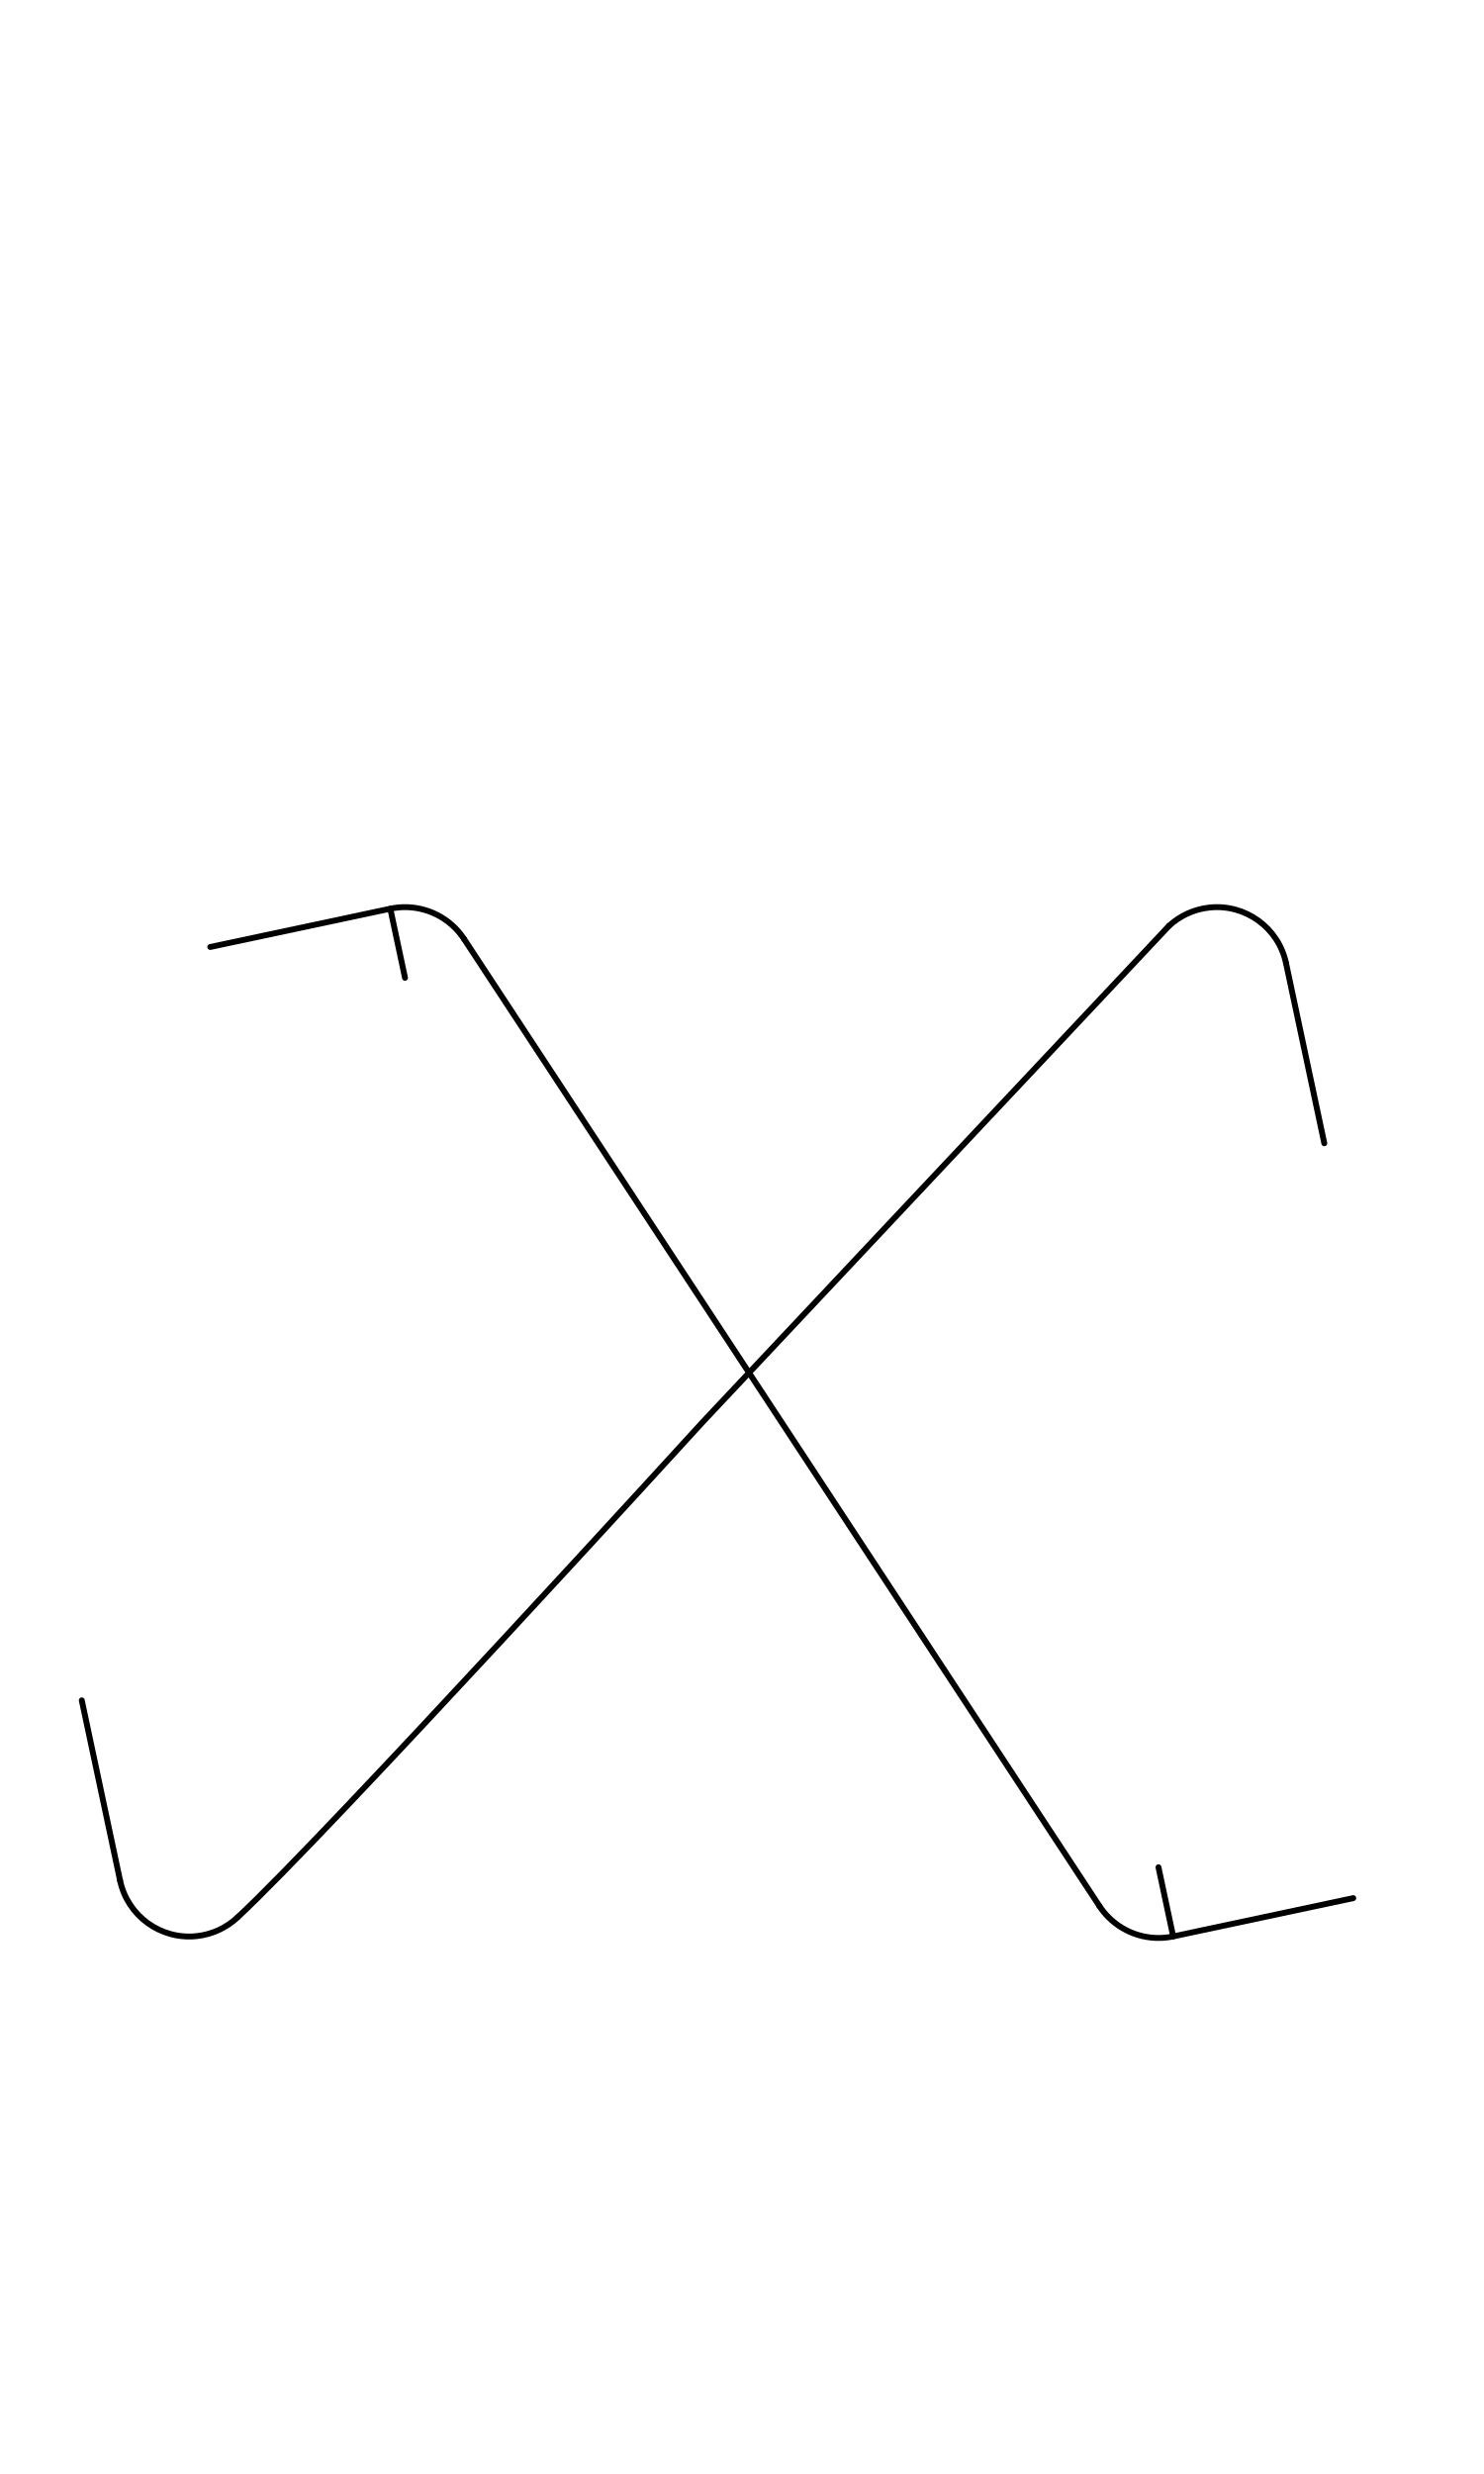
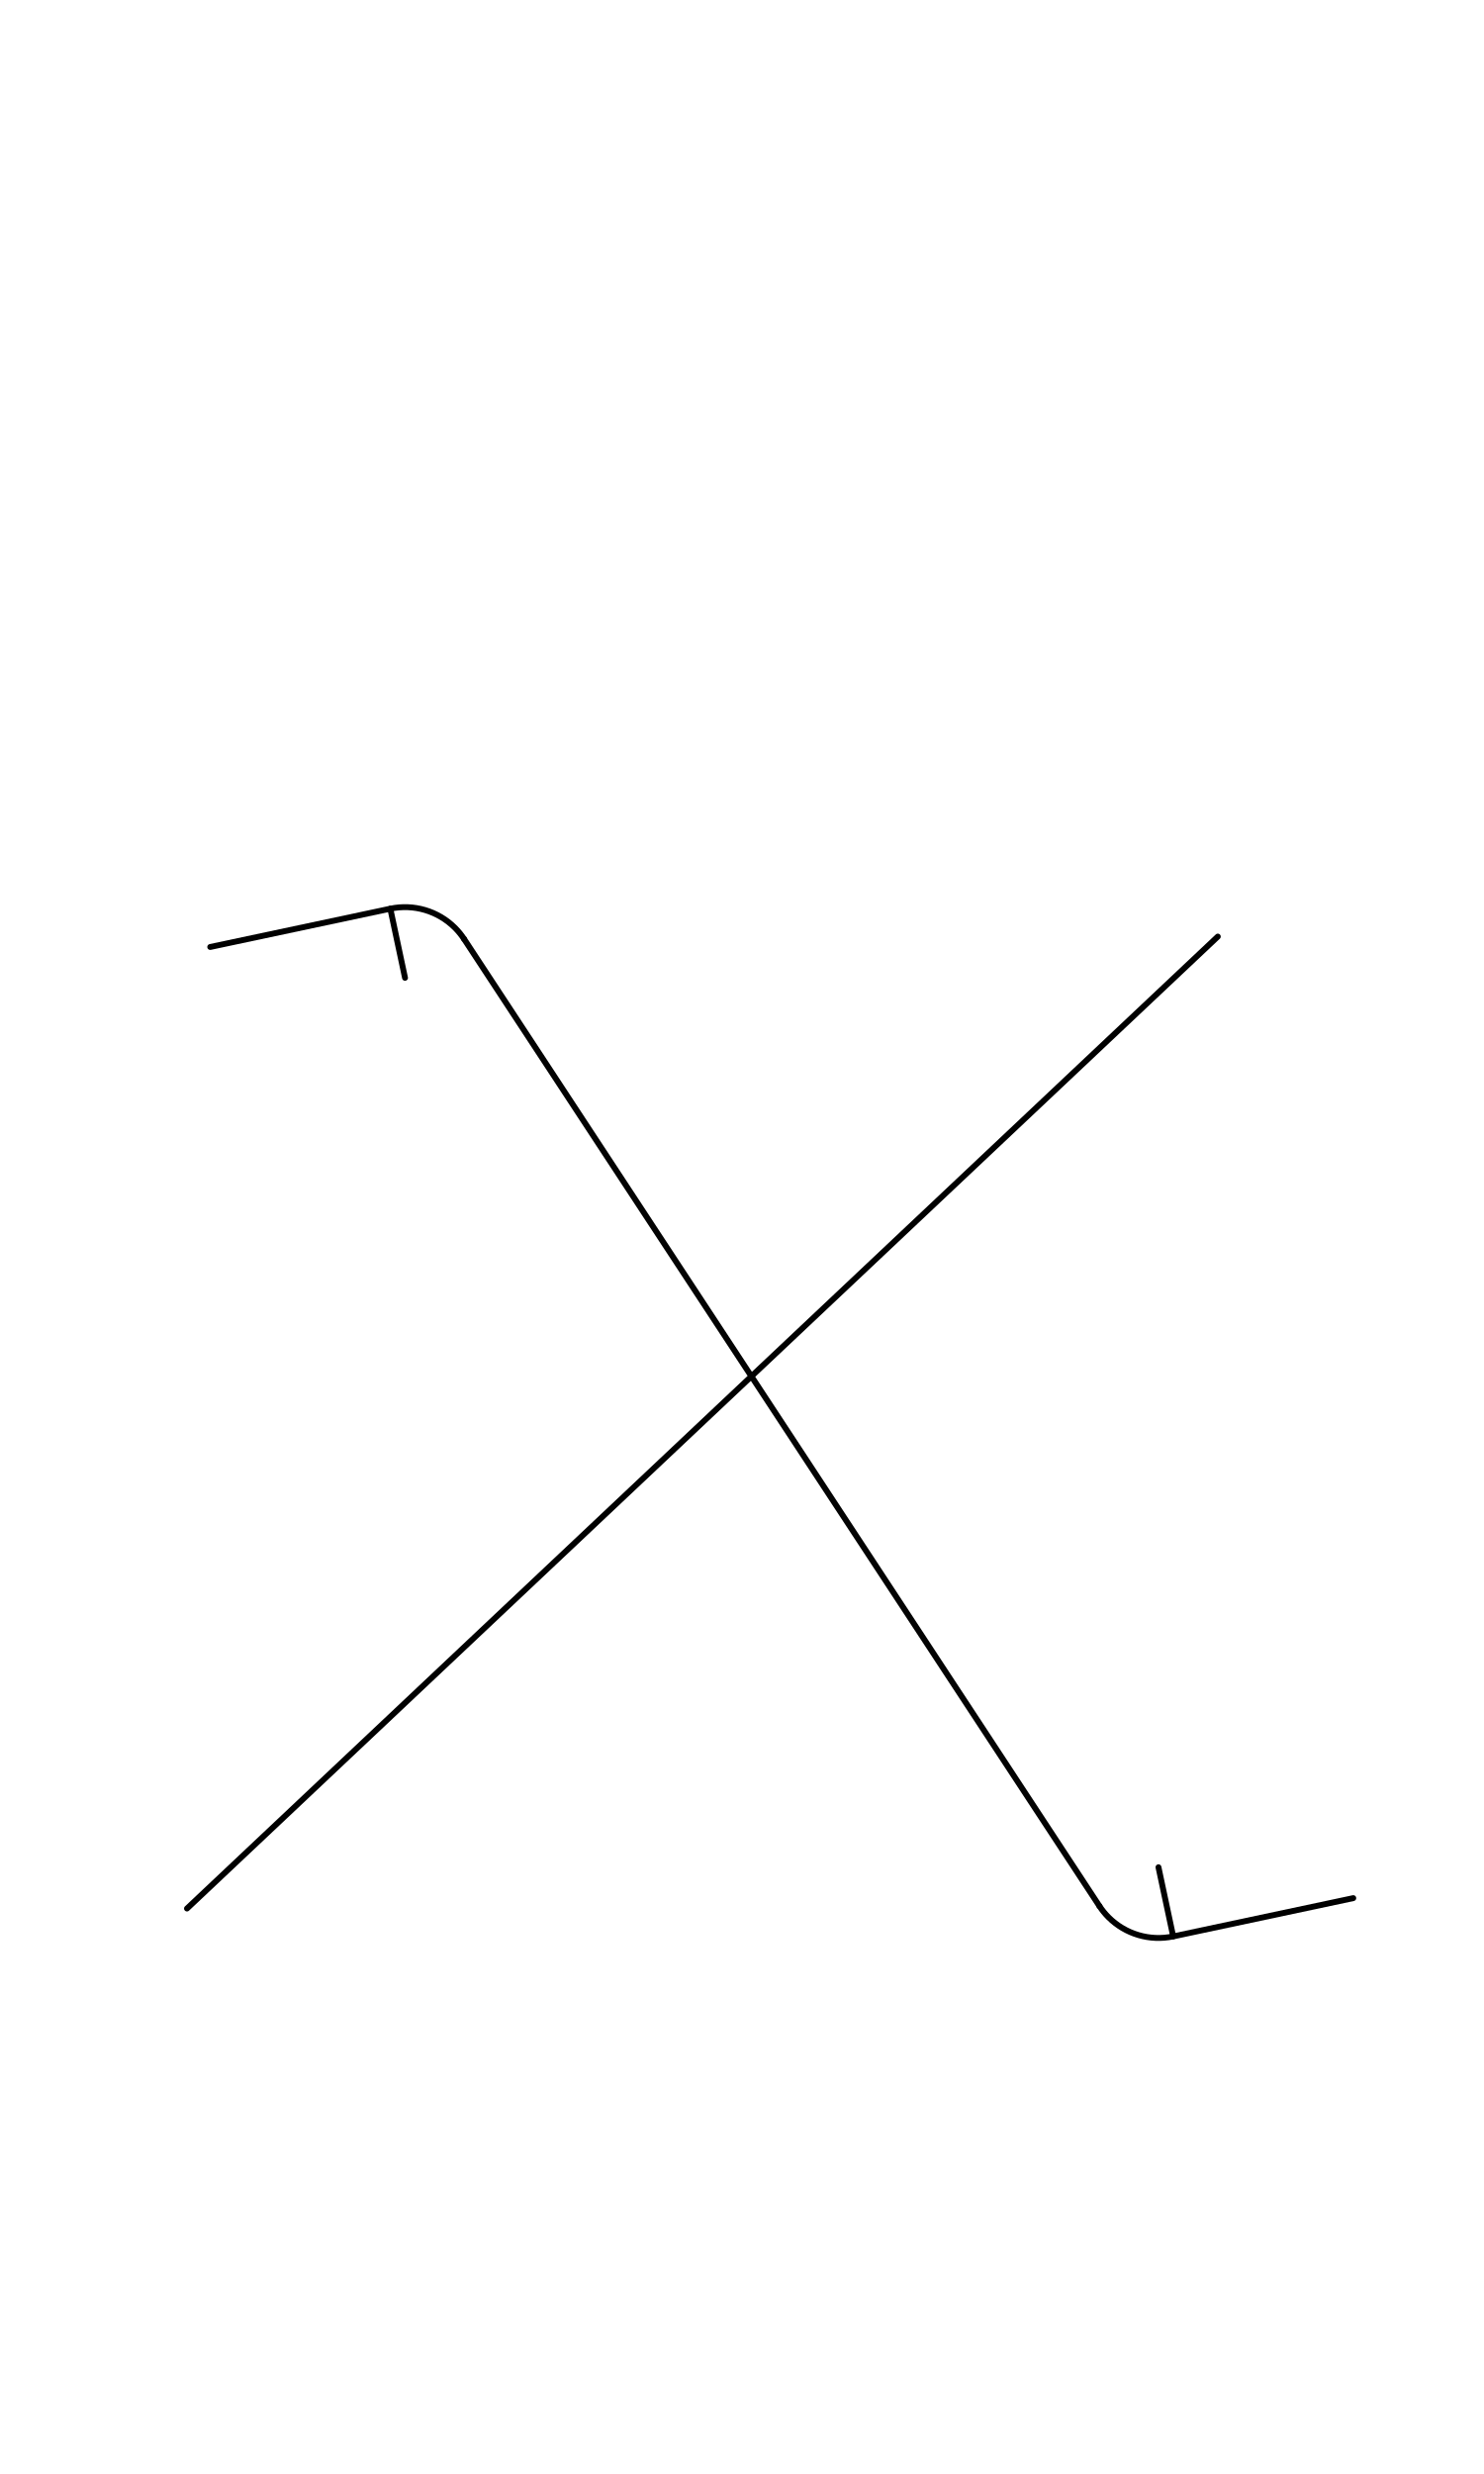
<svg xmlns="http://www.w3.org/2000/svg" width="1008" height="1680" viewBox="0 0 63 105" version="1.1" id="svg5" xml:space="preserve">
  <defs id="defs2" />
  <g id="layer3" style="display:inline;opacity:1;stroke-width:0.024;stroke-dasharray:none" transform="matrix(126.1257,-0.3145747,0.3145747,126.1257,-32027.321,-34096.903)" />
  <g id="layer2" style="display:inline" />
  <g id="layer1" style="display:inline">
-     <path style="fill:none;stroke:#000000;stroke-width:0.25;stroke-linecap:round;stroke-linejoin:round;stroke-dasharray:none;paint-order:markers fill stroke" d="M 10.085,81.375 C 13.738,78 29.812,60.375 29.812,60.375 L 49.625,39.297" id="path5677" />
+     <path style="fill:none;stroke:#000000;stroke-width:0.25;stroke-linecap:round;stroke-linejoin:round;stroke-dasharray:none;paint-order:markers fill stroke" d="M 7.938,81 51.699,39.75" id="path5677" />
    <path style="fill:none;stroke:#030303;stroke-width:0.25;stroke-linecap:round;stroke-linejoin:round;stroke-dasharray:none" d="M 46.674,80.897 19.701,39.852" id="path3676" />
    <path id="path7417" style="display:inline;fill:none;stroke:#000000;stroke-width:0.25;stroke-linecap:round;stroke-linejoin:round;stroke-dasharray:none;paint-order:markers fill stroke" d="M 17.194 41.5 L 16.57 38.566 L 16.57 38.566 A 3 3 0 0 1 19.316 39.379 A 3 3 0 0 1 19.701 39.853 " />
    <path style="display:inline;fill:none;stroke:#000000;stroke-width:0.25;stroke-linecap:round;stroke-linejoin:round;stroke-dasharray:none;paint-order:markers fill stroke" d="m 8.925,40.191 7.645,-1.625" id="path3179" />
    <path style="display:inline;fill:none;stroke:#000000;stroke-width:0.25;stroke-linecap:round;stroke-linejoin:round;stroke-dasharray:none;paint-order:markers fill stroke" d="m 49.805,82.184 7.645,-1.625" id="path8630" />
    <path id="path3173" style="display:inline;fill:none;stroke:#000000;stroke-width:0.25;stroke-linecap:round;stroke-linejoin:round;stroke-dasharray:none;paint-order:markers fill stroke" d="m 49.181,79.25 v 0 l 0.624,2.934 v 0 A 3,3 0 0 1 47.059,81.371 3,3 0 0 1 46.674,80.897" />
-     <path id="path5657" style="fill:none;stroke:#000000;stroke-width:0.25;stroke-linecap:round;stroke-linejoin:round;stroke-dasharray:none;paint-order:markers fill stroke" d="m 49.625,39.297 a 3,3 0 0 1 1.722,-0.78 3,3 0 0 1 3.248,2.36" />
-     <path style="display:inline;fill:none;stroke:#000000;stroke-width:0.25;stroke-linecap:round;stroke-linejoin:round;stroke-dasharray:none;paint-order:markers fill stroke" d="m 54.595,40.876 1.625,7.645" id="path5664" />
-     <path id="path5666" style="fill:none;stroke:#000000;stroke-width:0.25;stroke-linecap:round;stroke-linejoin:round;stroke-dasharray:none;paint-order:markers fill stroke" d="M 10.085,81.375 A 3,3 0 0 1 8.345,82.172 3,3 0 0 1 5.097,79.812" />
-     <path style="display:inline;fill:none;stroke:#000000;stroke-width:0.25;stroke-linecap:round;stroke-linejoin:round;stroke-dasharray:none;paint-order:markers fill stroke" d="m 3.472,72.167 1.625,7.645" id="path5673" />
  </g>
</svg>
